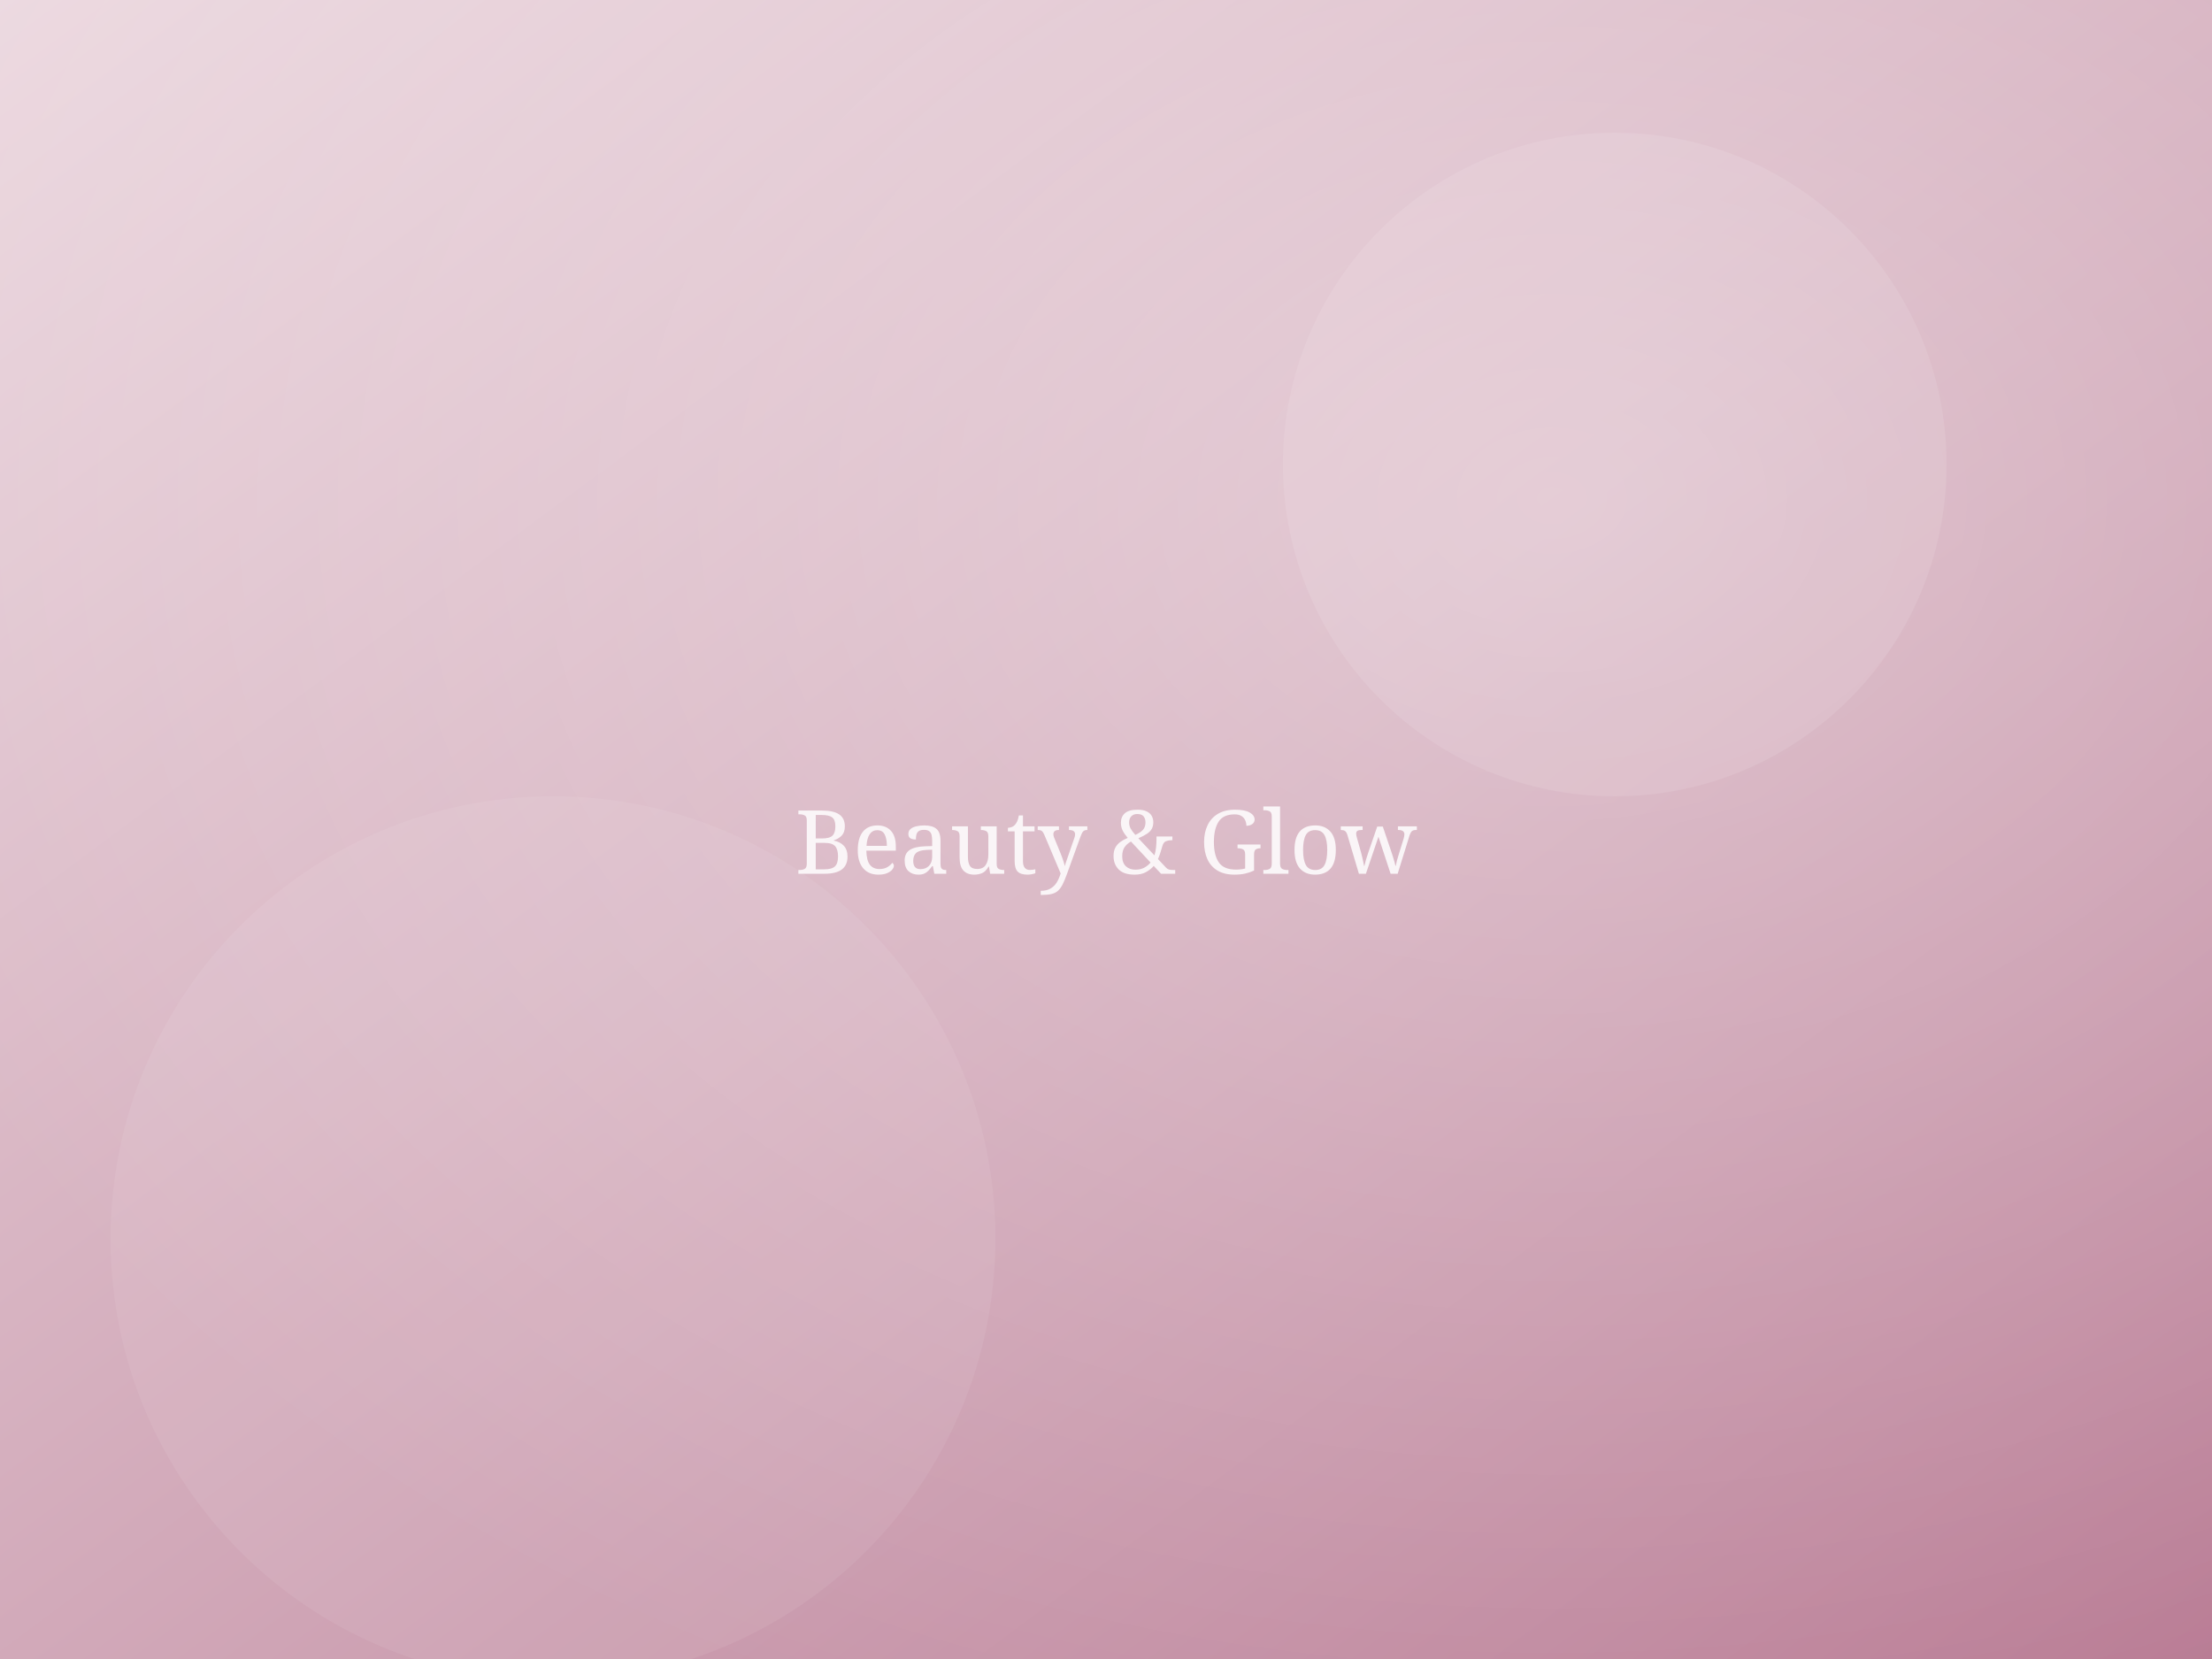
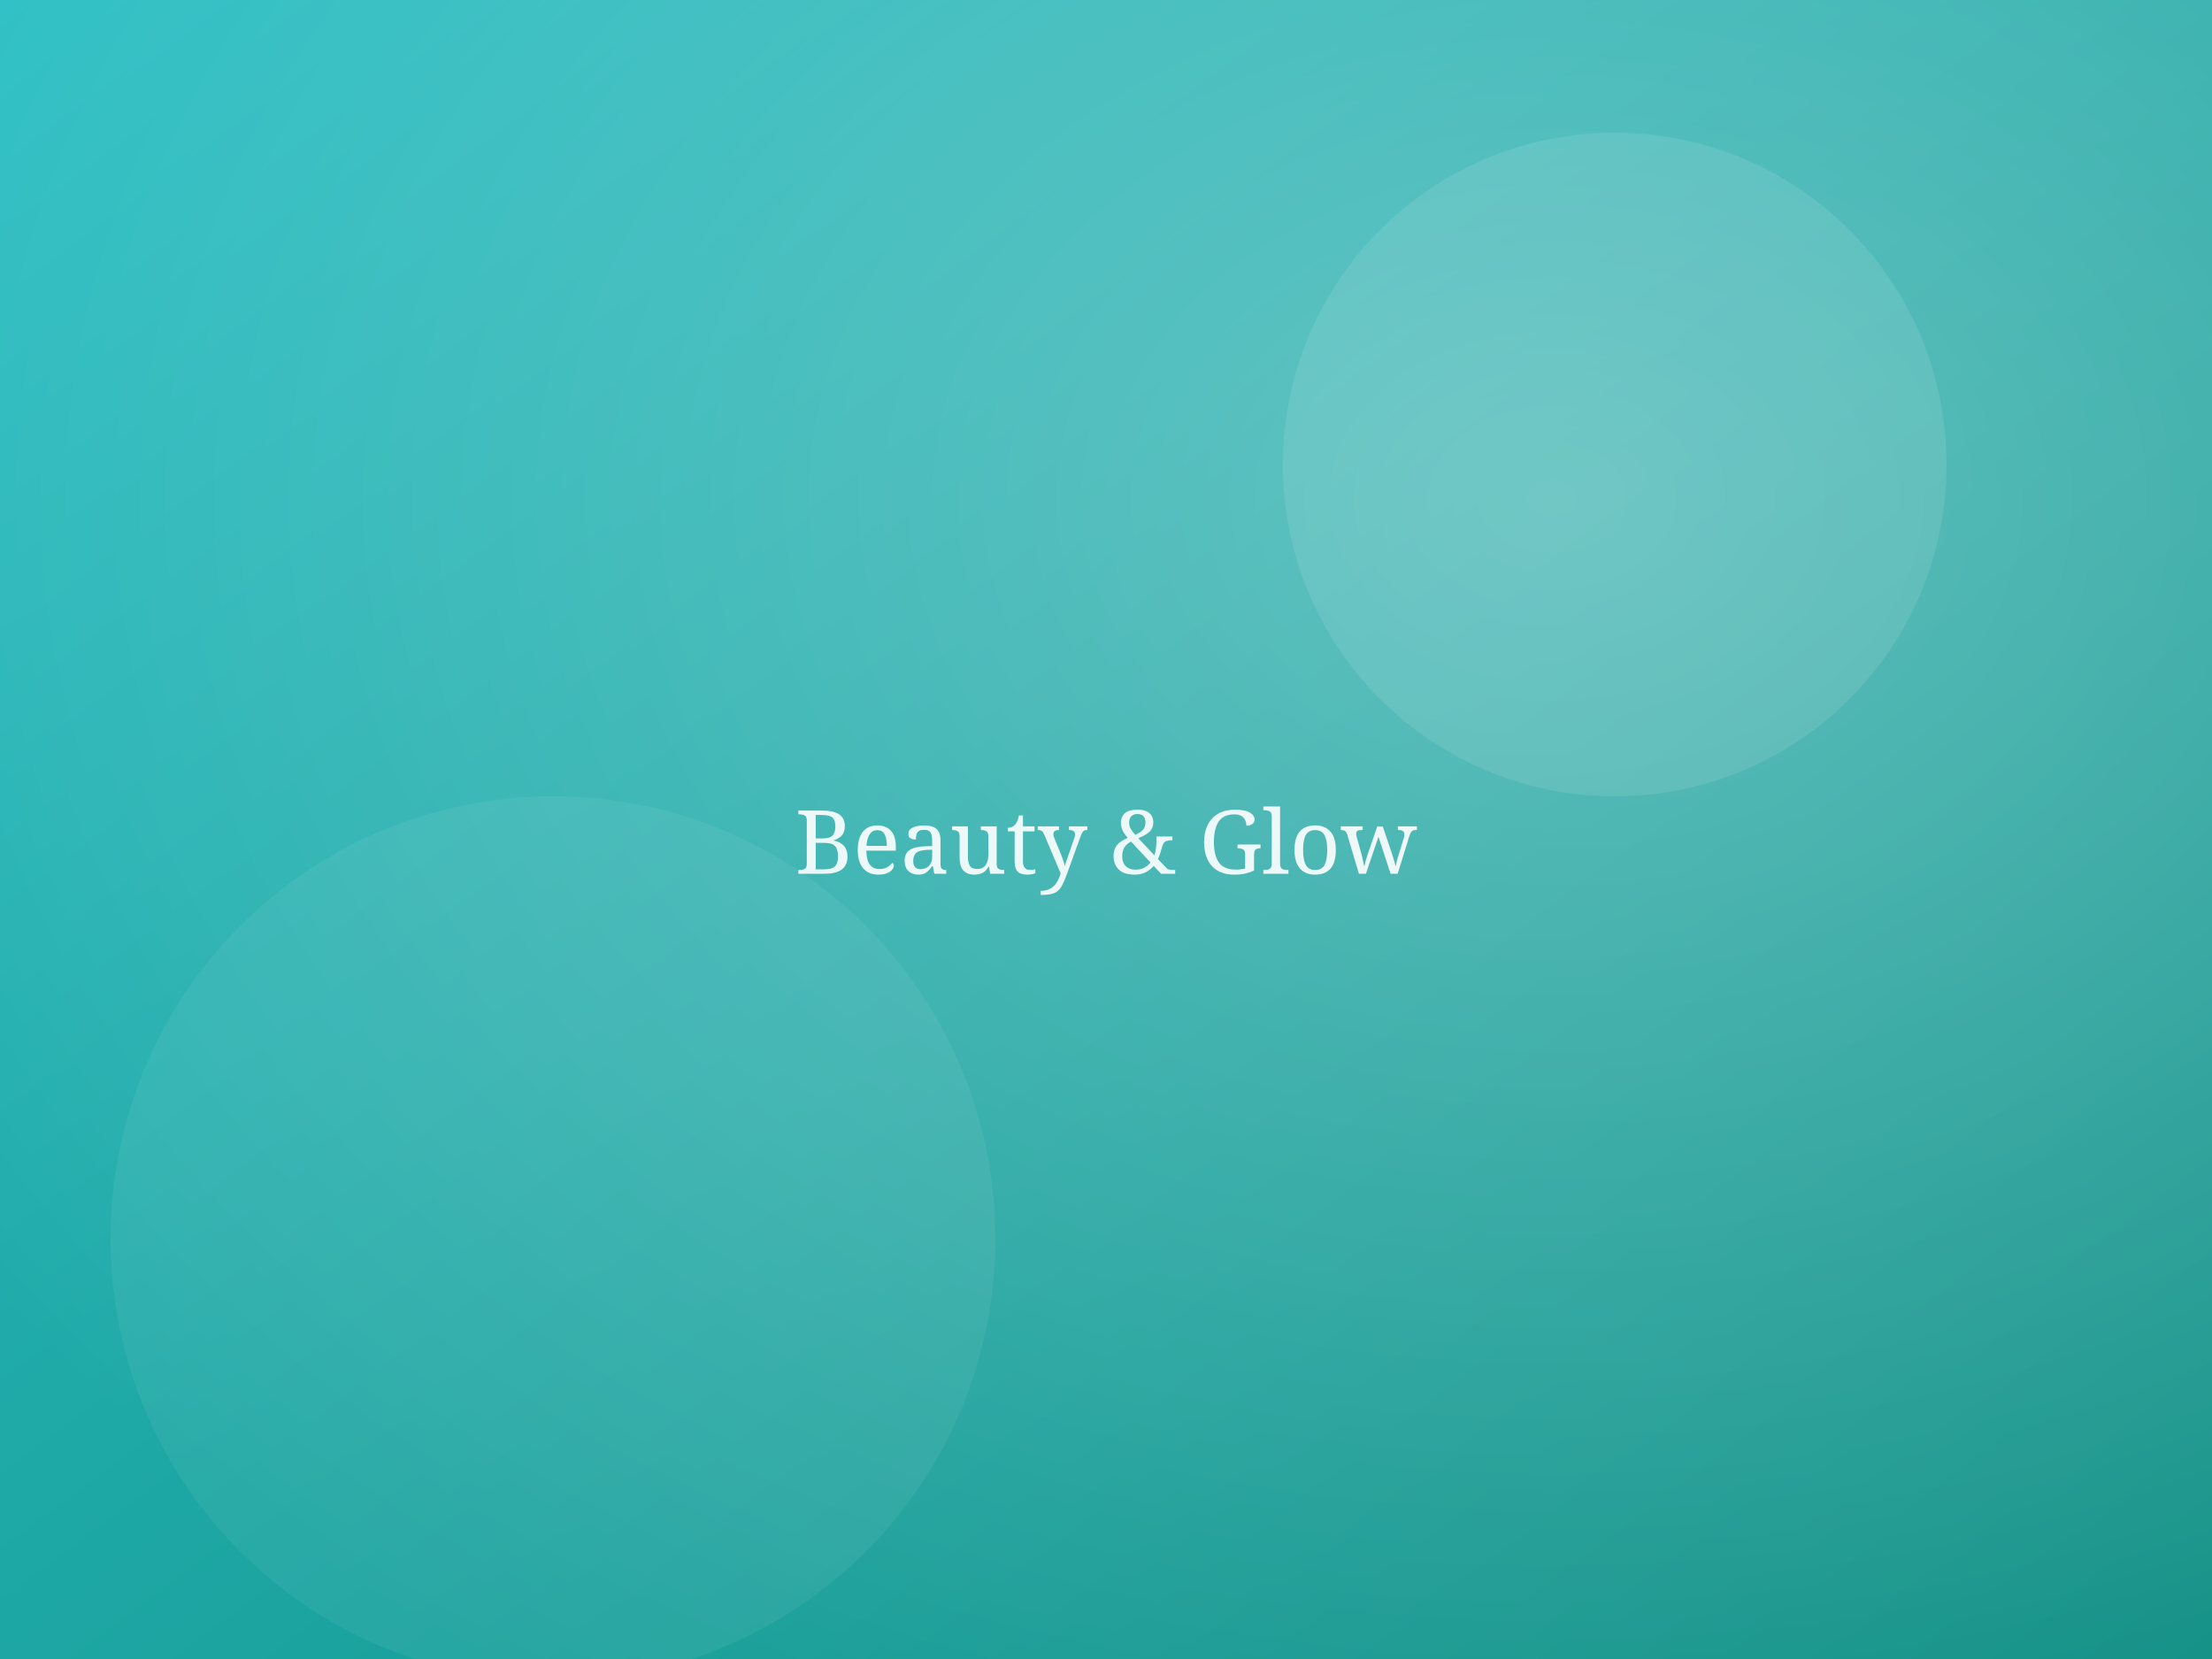
<svg xmlns="http://www.w3.org/2000/svg" width="1000" height="750" viewBox="0 0 1000 750">
  <defs>
    <linearGradient id="g" x1="0" y1="0" x2="1" y2="1">
-       <stop offset="0" stop-color="#ecd9e0" />
-       <stop offset="1" stop-color="#b87a93" />
+       <stop offset="0" stop-color="#2bbfc4" />
+       <stop offset="1" stop-color="#0f8e83" />
    </linearGradient>
-     <radialGradient id="r" cx="0.7" cy="0.3" r="0.8">
-       <stop offset="0" stop-color="#ffffff" stop-opacity="0.35" />
+     <radialGradient id="r" cx="0.7" cy="0.3" r="0.85">
+       <stop offset="0" stop-color="#ffffff" stop-opacity="0.30" />
      <stop offset="1" stop-color="#ffffff" stop-opacity="0" />
    </radialGradient>
  </defs>
  <rect width="1000" height="750" fill="url(#g)" />
  <rect width="1000" height="750" fill="url(#r)" />
  <circle cx="730" cy="210" r="150" fill="#ffffff" opacity="0.10" />
-   <circle cx="250" cy="560" r="200" fill="#ffffff" opacity="0.07" />
-   <text x="500" y="395" text-anchor="middle" font-family="Georgia,serif" font-size="40" fill="#ffffff" opacity="0.85">Beauty &amp; Glow</text>
+   <circle cx="250" cy="560" r="200" fill="#ffffff" opacity="0.06" />
+   <text x="500" y="395" text-anchor="middle" font-family="Georgia,serif" font-size="40" fill="#ffffff" opacity="0.9">Beauty &amp; Glow</text>
</svg>
